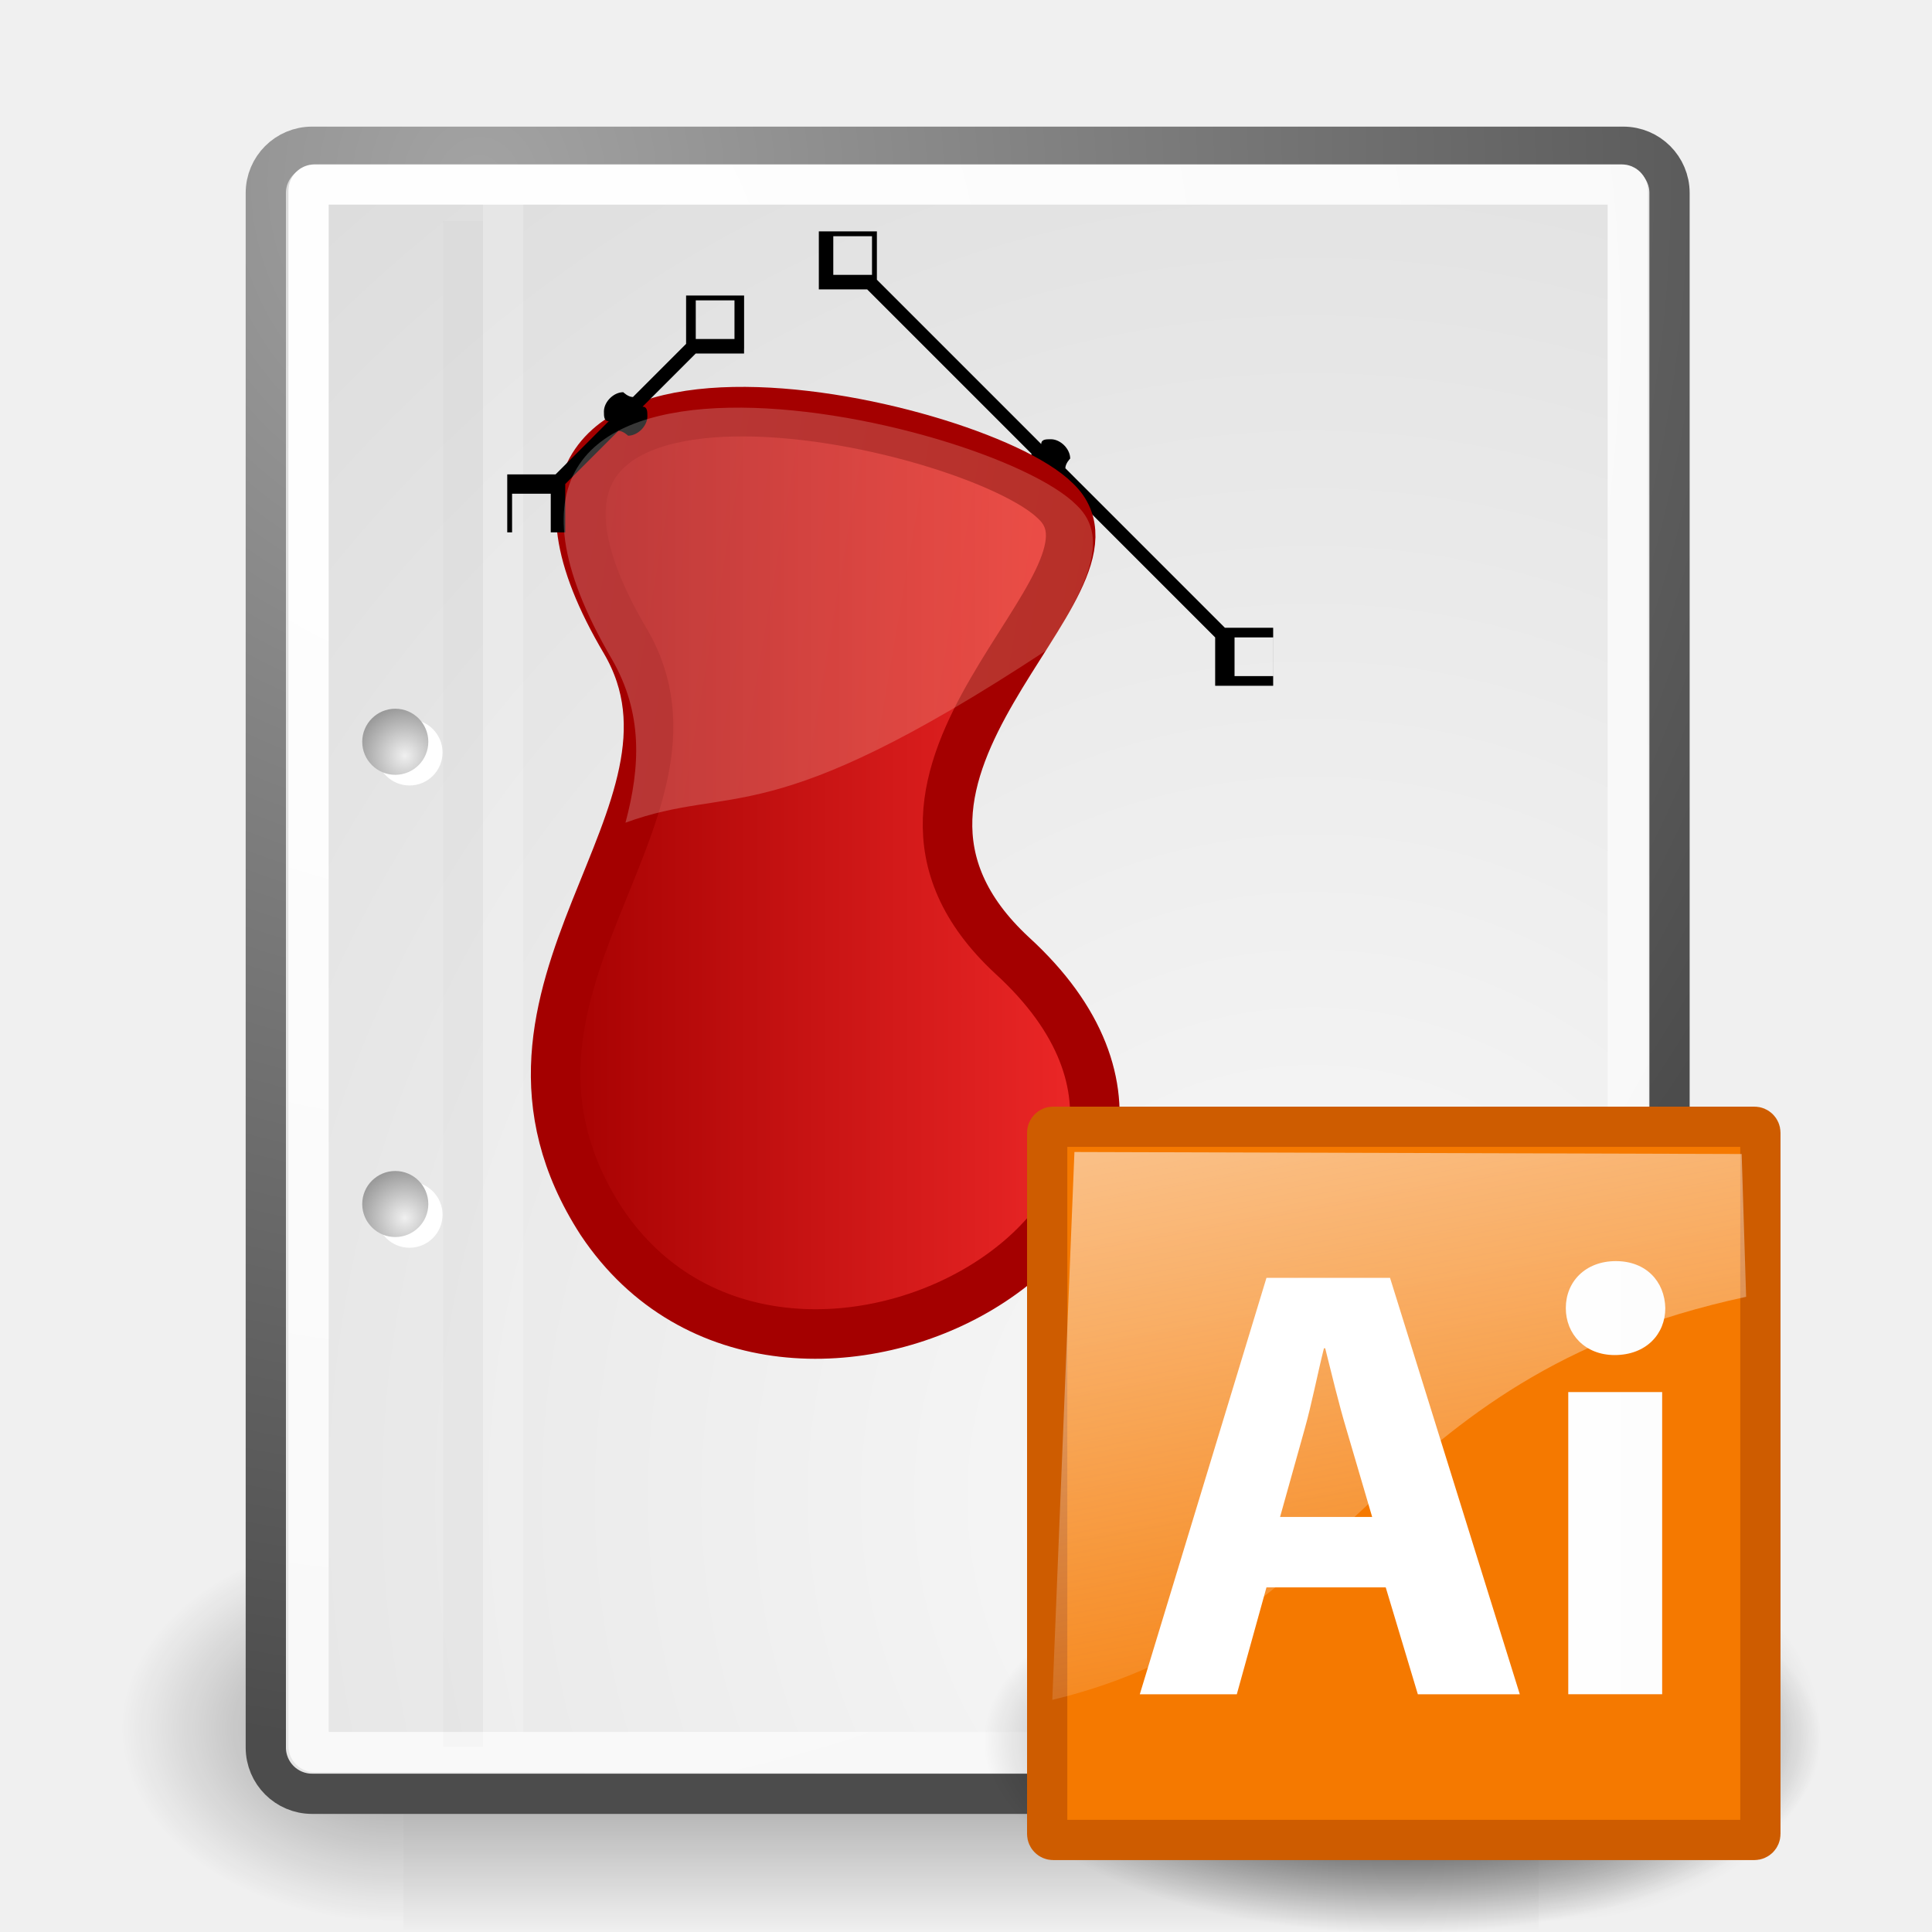
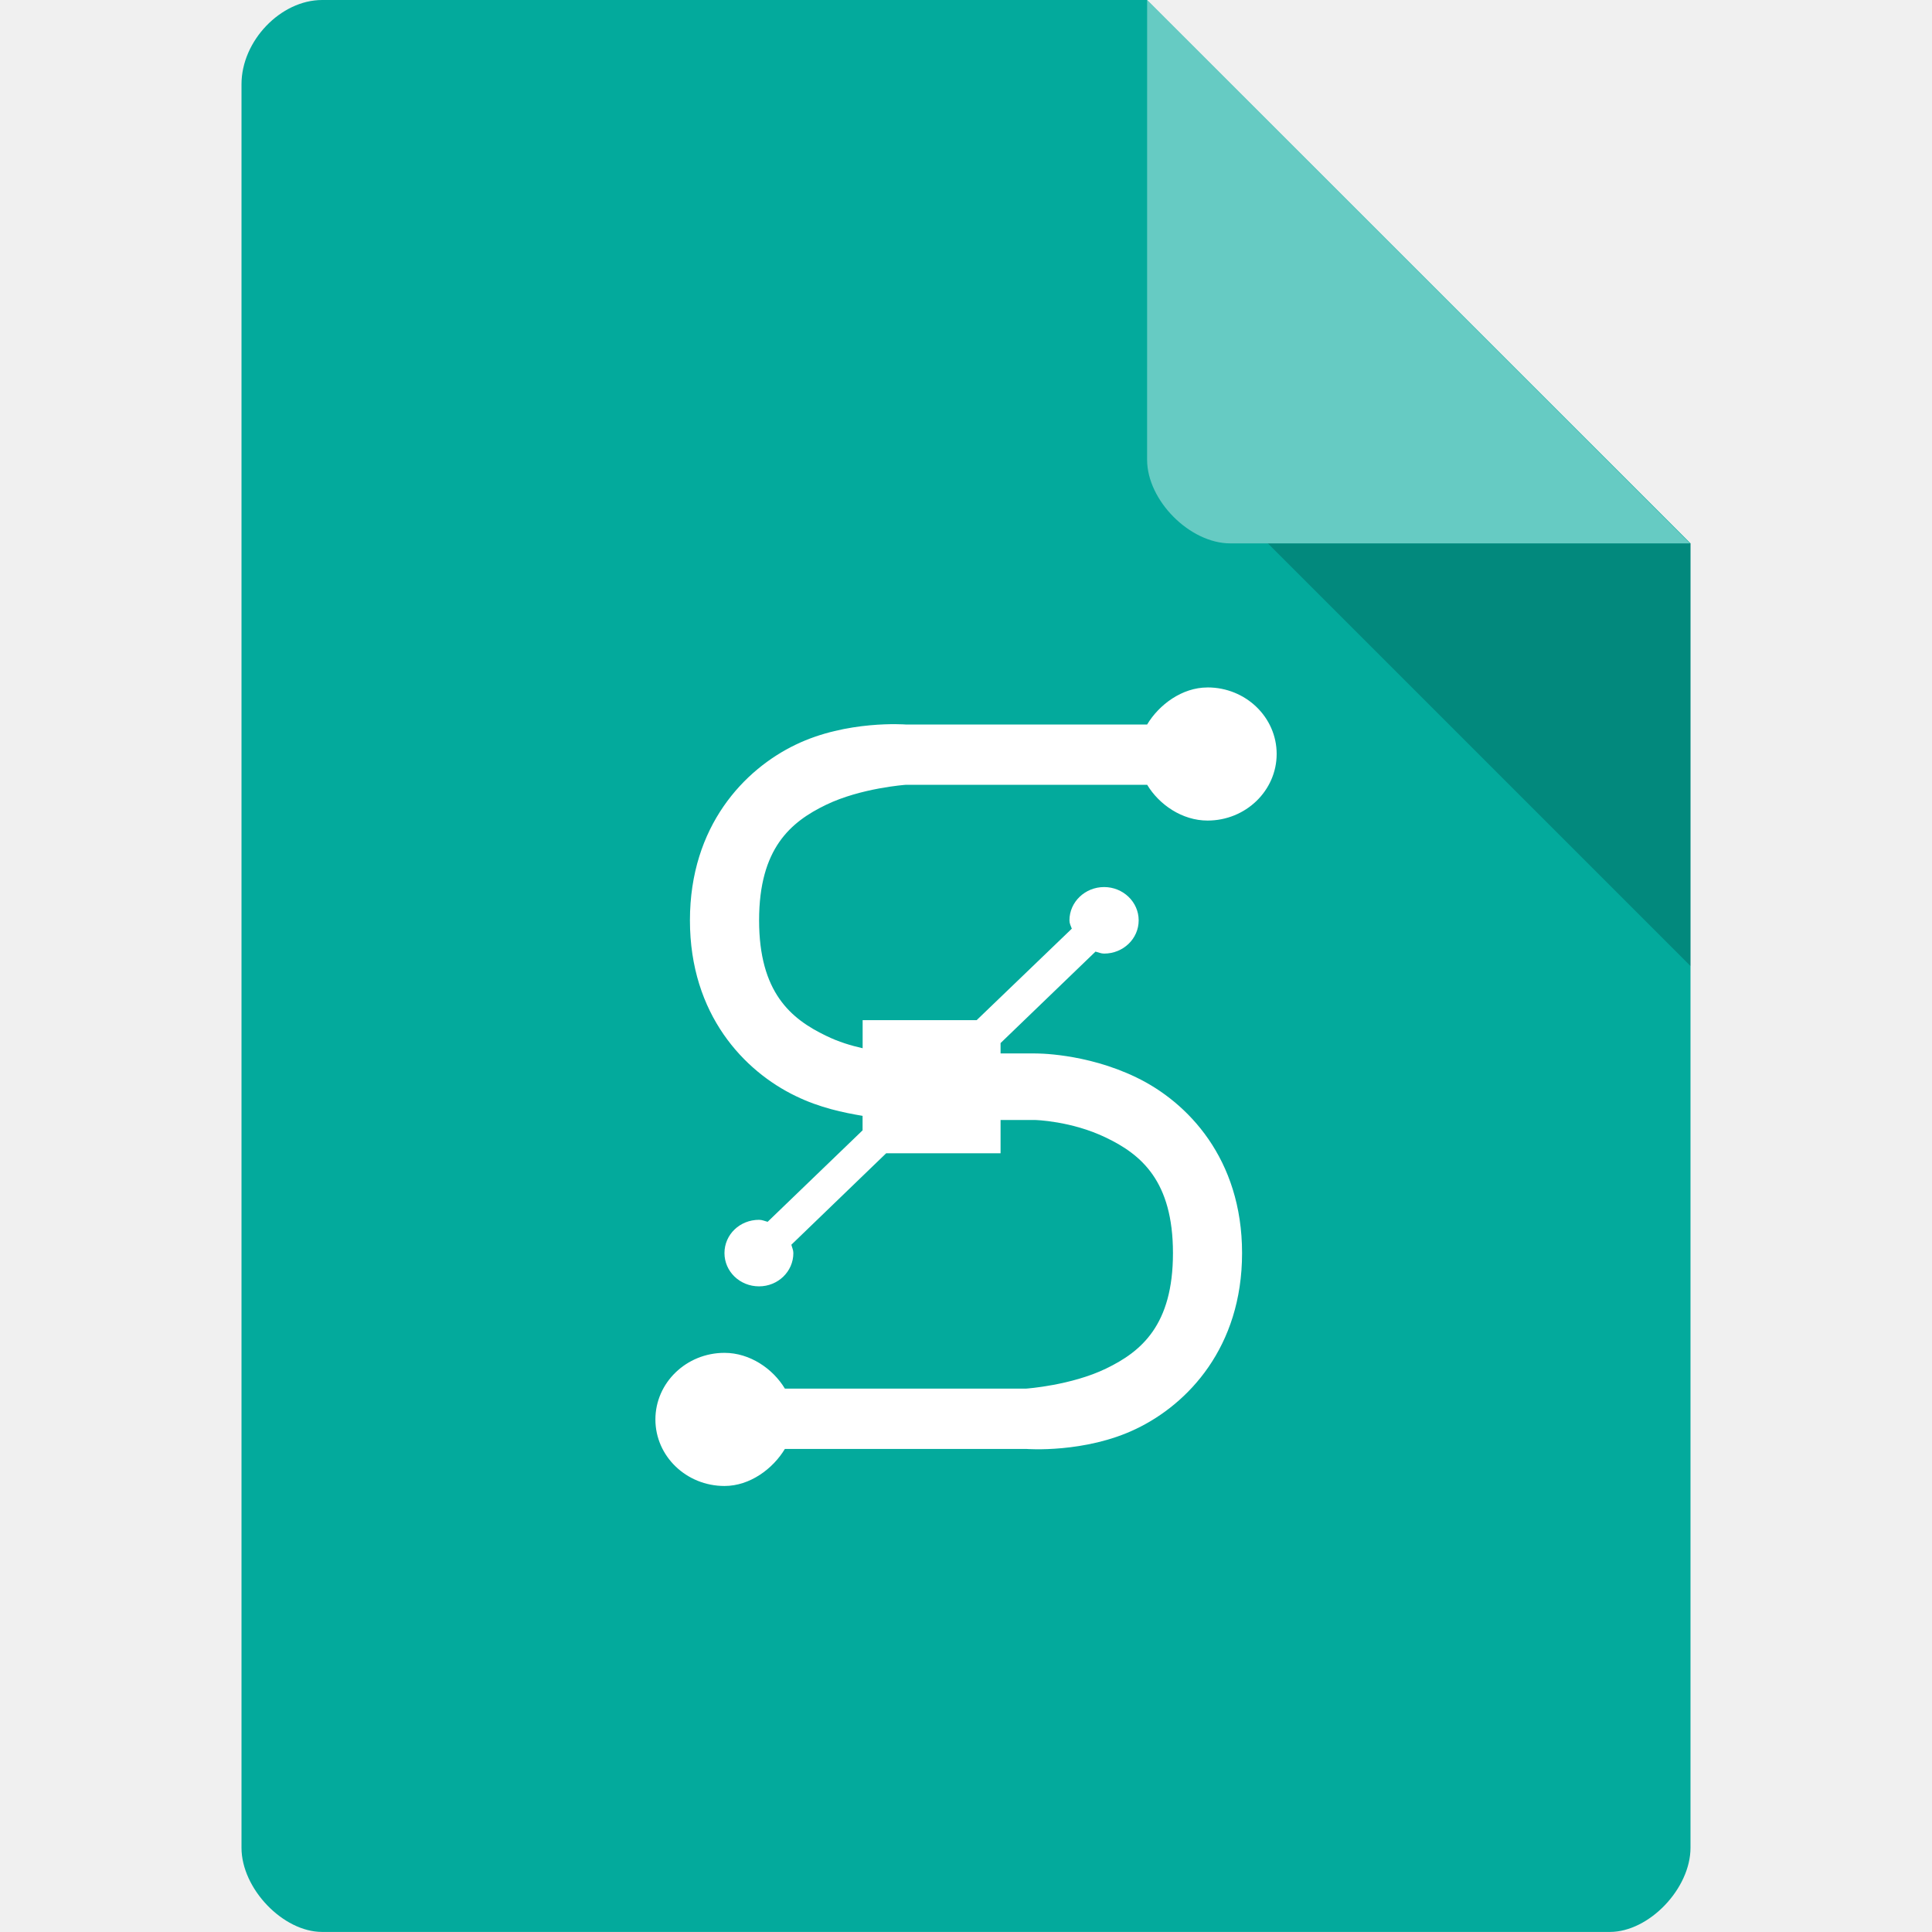
- <svg xmlns="http://www.w3.org/2000/svg" xmlns:xlink="http://www.w3.org/1999/xlink" height="52" viewBox="0 0 48 48" width="52">
-   <linearGradient id="a" gradientTransform="matrix(.849077 0 0 .682478 27.04742 25.72265)" gradientUnits="userSpaceOnUse" x1="11.492" x2="17.199" y1="1.654" y2="26.729">
-     <stop offset="0" stop-color="#fff" />
-     <stop offset="1" stop-color="#fcfcff" stop-opacity="0" />
-   </linearGradient>
-   <linearGradient id="b" gradientUnits="userSpaceOnUse" x1="36.828" x2="52.846" xlink:href="#h" y1="38.821" y2="38.821" />
-   <linearGradient id="c">
-     <stop offset="0" />
-     <stop offset="1" stop-opacity="0" />
-   </linearGradient>
-   <radialGradient id="d" cx="15.116" cy="63.965" gradientTransform="scale(1.64399 .608276)" gradientUnits="userSpaceOnUse" r="12.289" xlink:href="#c" />
-   <radialGradient id="e" cx="605.714" cy="486.648" gradientTransform="matrix(-2.774389 0 0 1.969706 112.7623 -872.8854)" gradientUnits="userSpaceOnUse" r="117.143" xlink:href="#c" />
-   <radialGradient id="f" cx="605.714" cy="486.648" gradientTransform="matrix(2.774389 0 0 1.969706 -1891.633 -872.8854)" gradientUnits="userSpaceOnUse" r="117.143" xlink:href="#c" />
-   <linearGradient id="g" gradientTransform="matrix(2.774389 0 0 1.969706 -1892.179 -872.8854)" gradientUnits="userSpaceOnUse" x1="302.857" x2="302.857" y1="366.648" y2="609.505">
-     <stop offset="0" stop-opacity="0" />
-     <stop offset=".5" />
-     <stop offset="1" stop-opacity="0" />
-   </linearGradient>
-   <linearGradient id="h">
-     <stop offset="0" stop-color="#fff" />
-     <stop offset="1" stop-color="#f8f8f8" />
-   </linearGradient>
-   <radialGradient id="i" cx="8.824" cy="3.756" gradientTransform="matrix(.968273 0 0 1.032767 3.353553 .646447)" gradientUnits="userSpaceOnUse" r="37.752">
-     <stop offset="0" stop-color="#a3a3a3" />
-     <stop offset="1" stop-color="#4c4c4c" />
-   </radialGradient>
-   <radialGradient id="j" cx="33.967" cy="35.737" gradientTransform="scale(.960493 1.041132)" gradientUnits="userSpaceOnUse" r="86.708">
-     <stop offset="0" stop-color="#fafafa" />
-     <stop offset="1" stop-color="#bbb" />
-   </radialGradient>
-   <radialGradient id="k" cx="8.144" cy="7.268" gradientTransform="matrix(.968273 0 0 1.032767 3.353553 .646447)" gradientUnits="userSpaceOnUse" r="38.159" xlink:href="#h" />
-   <linearGradient id="l">
-     <stop offset="0" stop-color="#f0f0f0" />
-     <stop offset="1" stop-color="#9a9a9a" />
-   </linearGradient>
-   <radialGradient id="m" cx="9.413" cy="30.297" gradientUnits="userSpaceOnUse" r="1.207" xlink:href="#l" />
-   <radialGradient id="n" cx="9.413" cy="18.811" gradientUnits="userSpaceOnUse" r="1.208" xlink:href="#l" />
-   <linearGradient id="o" gradientUnits="userSpaceOnUse" x1="45.326" x2="56.907" y1="29.918" y2="29.918">
-     <stop offset="0" stop-color="#a40000" />
-     <stop offset="1" stop-color="#ef2929" />
-   </linearGradient>
-   <linearGradient id="p" gradientUnits="userSpaceOnUse" x1="14.004" x2="37.509" y1="15.283" y2="19.316">
-     <stop offset="0" stop-color="#fff" />
-     <stop offset="1" stop-color="#f9b575" />
-   </linearGradient>
-   <g transform="matrix(.02105461 0 0 .02086758 42.85172 41.1536)">
-     <path d="m-1559.252-150.697h1339.633v478.357h-1339.633z" fill="url(#g)" opacity=".402" />
-     <path d="m-219.619-150.68v478.331c142.874.9 345.4-107.17 345.4-239.196 0-132.027-159.437-239.135-345.4-239.135z" fill="url(#f)" opacity=".402" />
-     <path d="m-1559.252-150.68v478.331c-142.874.9-345.4-107.17-345.4-239.196 0-132.027 159.437-239.135 345.4-239.135z" fill="url(#e)" opacity=".402" />
-   </g>
+ <svg xmlns="http://www.w3.org/2000/svg" viewBox="0 0 64 64">
  <g>
-     <rect display="block" fill="url(#j)" height="40.92" ry="1.149" stroke="url(#i)" stroke-linecap="round" stroke-linejoin="round" width="34.875" x="6.604" y="3.646" />
-     <rect display="block" fill="none" height="38.946" rx=".149" stroke="url(#k)" stroke-linecap="round" stroke-linejoin="round" width="32.776" x="7.666" y="4.584" />
-     <g transform="translate(.646447 -.037989)">
-       <g fill="#fff" stroke="none" transform="matrix(.229703 0 0 .229703 4.967081 4.244972)">
-         <path d="m23.428 113.07c0 1.973-1.6 3.572-3.573 3.572-1.974 0-3.573-1.6-3.573-3.572 0-1.974 1.6-3.573 3.573-3.573s3.573 1.6 3.573 3.573z" />
-         <path d="m23.428 63.07c0 1.973-1.6 3.573-3.573 3.573-1.974 0-3.573-1.6-3.573-3.573 0-1.974 1.6-3.573 3.573-3.573s3.573 1.6 3.573 3.573z" />
-       </g>
-       <path d="m9.995 29.952c0 .453-.368.82-.821.82-.453 0-.821-.368-.821-.82 0-.453.368-.821.821-.821.453 0 .821.368.821.821z" fill="url(#m)" />
-       <path d="m9.995 18.467c0 .453-.368.821-.821.821-.453 0-.821-.368-.821-.821 0-.453.368-.821.821-.821.453 0 .821.368.821.821z" fill="url(#n)" />
-     </g>
-     <g fill="none">
-       <path d="m11.506 5.494v37.907" stroke="#000" stroke-opacity=".018" stroke-width=".989" />
-       <path d="m12.5 5.021v38.018" stroke="#fff" stroke-opacity=".205" />
-     </g>
-   </g>
-   <g>
-     <g transform="matrix(1.200949 0 0 1.200949 -40.75461 -14.50669)">
-       <path d="m60.275 25.066h-1l-3.3-3.3c0-.1.1-.2.1-.2 0-.2-.2-.4-.4-.4-.1 0-.199 0-.199.1l-3.4-3.4v-1h-.1-1.101v1.2h1l3.4 3.4c0 .1-.101.2-.101.2 0 .2.2.4.4.4.1 0 .2 0 .2-.1l3.3 3.3v1h1.2v-1.2h-.099zm-8.3-7.3c-.101 0-.7 0-.801 0 0-.1 0-.7 0-.8h.801zm8.3 8.3c-.101 0-.7 0-.8 0 0-.1 0-.7 0-.8h.8z" />
-       <g transform="translate(-.108996 .217991)">
-         <path d="m55.884 22.229c-1.7-1.7-13.101-4.2-8.9 2.9 2.101 3.6-3.6 7.2-.5 12 3.8 5.7 14.3-.2 8.5-5.5-4.1-3.8 2.7-7.7.9-9.4z" fill="url(#o)" stroke="#a40000" stroke-width="1.025" />
-         <path d="m49.438 19.075v-1.1h-.1-1.1v1l-1.1 1.1c-.1 0-.2-.1-.2-.1-.2 0-.4.2-.4.4 0 .1 0 .2.1.2l-1.1 1.1h-1v1.2h1.2v-1l1.1-1.1c.1 0 .2.1.2.1.2 0 .399-.2.399-.4 0-.1 0-.2-.1-.2l1.1-1.1h1v-.1zm-1-1h.801v.8c-.101 0-.7 0-.801 0 0-.1 0-.7 0-.8zm-3.8 4.8c0-.1 0-.7 0-.8h.8v.8c-.1 0-.7 0-.8 0z" />
-       </g>
-     </g>
-     <path d="m45.053 38.909a20.203 7.475 0 1 1 -40.406 0 20.203 7.475 0 1 1 40.406 0z" fill="url(#d)" transform="matrix(.51549 0 0 .640881 22.03552 18.31362)" />
-     <rect fill="#f57900" height="17.719" rx=".149" stroke="#ce5c00" stroke-linejoin="round" width="17.719" x="26.017" y="27.994" />
-     <path d="m26.694 28.621-.55 13.612c7.569-1.829 7.827-7.992 17.238-10.014l-.111-3.548z" fill="url(#a)" fill-rule="evenodd" opacity=".531" />
-     <g fill="url(#b)">
-       <path d="m34.428 39.438.798 2.656h2.533l-3.224-10.346h-3.07l-3.147 10.346h2.41l.737-2.656zm-2.625-1.75.614-2.195c.169-.599.322-1.382.476-1.996h.031c.154.614.338 1.382.522 1.996l.645 2.195z" />
-       <path d="m41.296 42.093v-7.507h-2.333v7.507zm-1.151-10.761c-.752 0-1.243.507-1.243 1.167 0 .645.476 1.167 1.213 1.167.783 0 1.259-.522 1.259-1.167-.015-.66-.476-1.167-1.228-1.167z" />
-     </g>
-     <path d="m18.106 10.13c-3.293.066-5.63 1.59-2.904 6.247.776 1.345.706 2.681.338 4.062 2.709-.987 3.488.302 10.435-4.267.008-.013.026-.021.034-.034.928-1.489 1.619-2.748.743-3.584-1.103-1.115-5.352-2.489-8.645-2.424z" fill="url(#p)" opacity=".22" />
+     <path d="m 10.672 0 c -1.375 0 -2.672 1.355 -2.672 2.789 l 0 58.42 c 0 1.355 1.375 2.789 2.672 2.789 l 42.656 0 c 1.297 0 2.672 -1.434 2.672 -2.789 l 0 -43.21 l -18 -18 m -27.328 0" style="fill:#03aa9c;fill-opacity:1;stroke:none;fill-rule:nonzero" />
+     <path d="m 42 18 l 14 14 l 0 -14 m -14 0" style="fill:#000;fill-opacity:0.196;stroke:none;fill-rule:nonzero" />
+     <path d="m 38 0 l 17.984 18 l -15.227 0 c -1.348 0 -2.758 -1.426 -2.758 -2.773 m 0 -15.227" style="fill:#fff;fill-opacity:0.392;stroke:none;fill-rule:nonzero" />
+     <path d="m 40 22.773 c -0.844 0 -1.605 0.57 -2 1.227 l -8 0 c 0 0 -1.945 -0.152 -3.641 0.668 c -1.703 0.816 -3.504 2.695 -3.504 5.82 c 0 3.125 1.801 5 3.504 5.82 c 0.801 0.391 1.594 0.551 2.215 0.656 l 0 0.48 l -3.145 3.03 c -0.094 -0.023 -0.18 -0.066 -0.285 -0.066 c -0.637 0 -1.145 0.488 -1.145 1.102 c 0 0.609 0.508 1.102 1.145 1.102 c 0.629 0 1.137 -0.492 1.137 -1.102 c 0 -0.105 -0.043 -0.18 -0.066 -0.277 l 3.141 -3.03 l 3.789 0 l 0 -1.102 l 1.137 0 c 0 0 1.207 0.027 2.359 0.586 c 1.164 0.559 2.215 1.438 2.215 3.824 c 0 2.387 -1.051 3.262 -2.215 3.824 c -1.152 0.559 -2.641 0.664 -2.641 0.664 l -8 0 c -0.395 -0.656 -1.156 -1.184 -2 -1.184 c -1.266 0 -2.289 0.992 -2.289 2.207 c 0 1.215 1.023 2.203 2.289 2.203 c 0.844 0 1.605 -0.57 2 -1.227 l 8 0 c 0 0 1.945 0.152 3.641 -0.668 c 1.703 -0.816 3.504 -2.695 3.504 -5.82 c 0 -3.125 -1.801 -5 -3.504 -5.82 c -1.695 -0.82 -3.359 -0.793 -3.359 -0.793 l -1.137 0 l 0 -0.344 l 3.145 -3.03 c 0.094 0.023 0.18 0.066 0.285 0.066 c 0.629 0 1.145 -0.488 1.145 -1.102 c 0 -0.609 -0.516 -1.102 -1.145 -1.102 c -0.629 0 -1.148 0.492 -1.148 1.102 c 0 0.105 0.043 0.18 0.078 0.277 l -3.152 3.03 l -3.777 0 l 0 0.93 c -0.379 -0.086 -0.793 -0.207 -1.215 -0.414 c -1.164 -0.559 -2.215 -1.438 -2.215 -3.824 c 0 -2.387 1.051 -3.262 2.215 -3.824 c 1.152 -0.559 2.641 -0.664 2.641 -0.664 l 8 0 c 0.395 0.656 1.156 1.184 2 1.184 c 1.266 0 2.289 -0.992 2.289 -2.207 c 0 -1.215 -1.023 -2.203 -2.289 -2.203 m 0 0" style="fill:#fff;fill-opacity:1;stroke:none;fill-rule:nonzero" />
  </g>
</svg>
